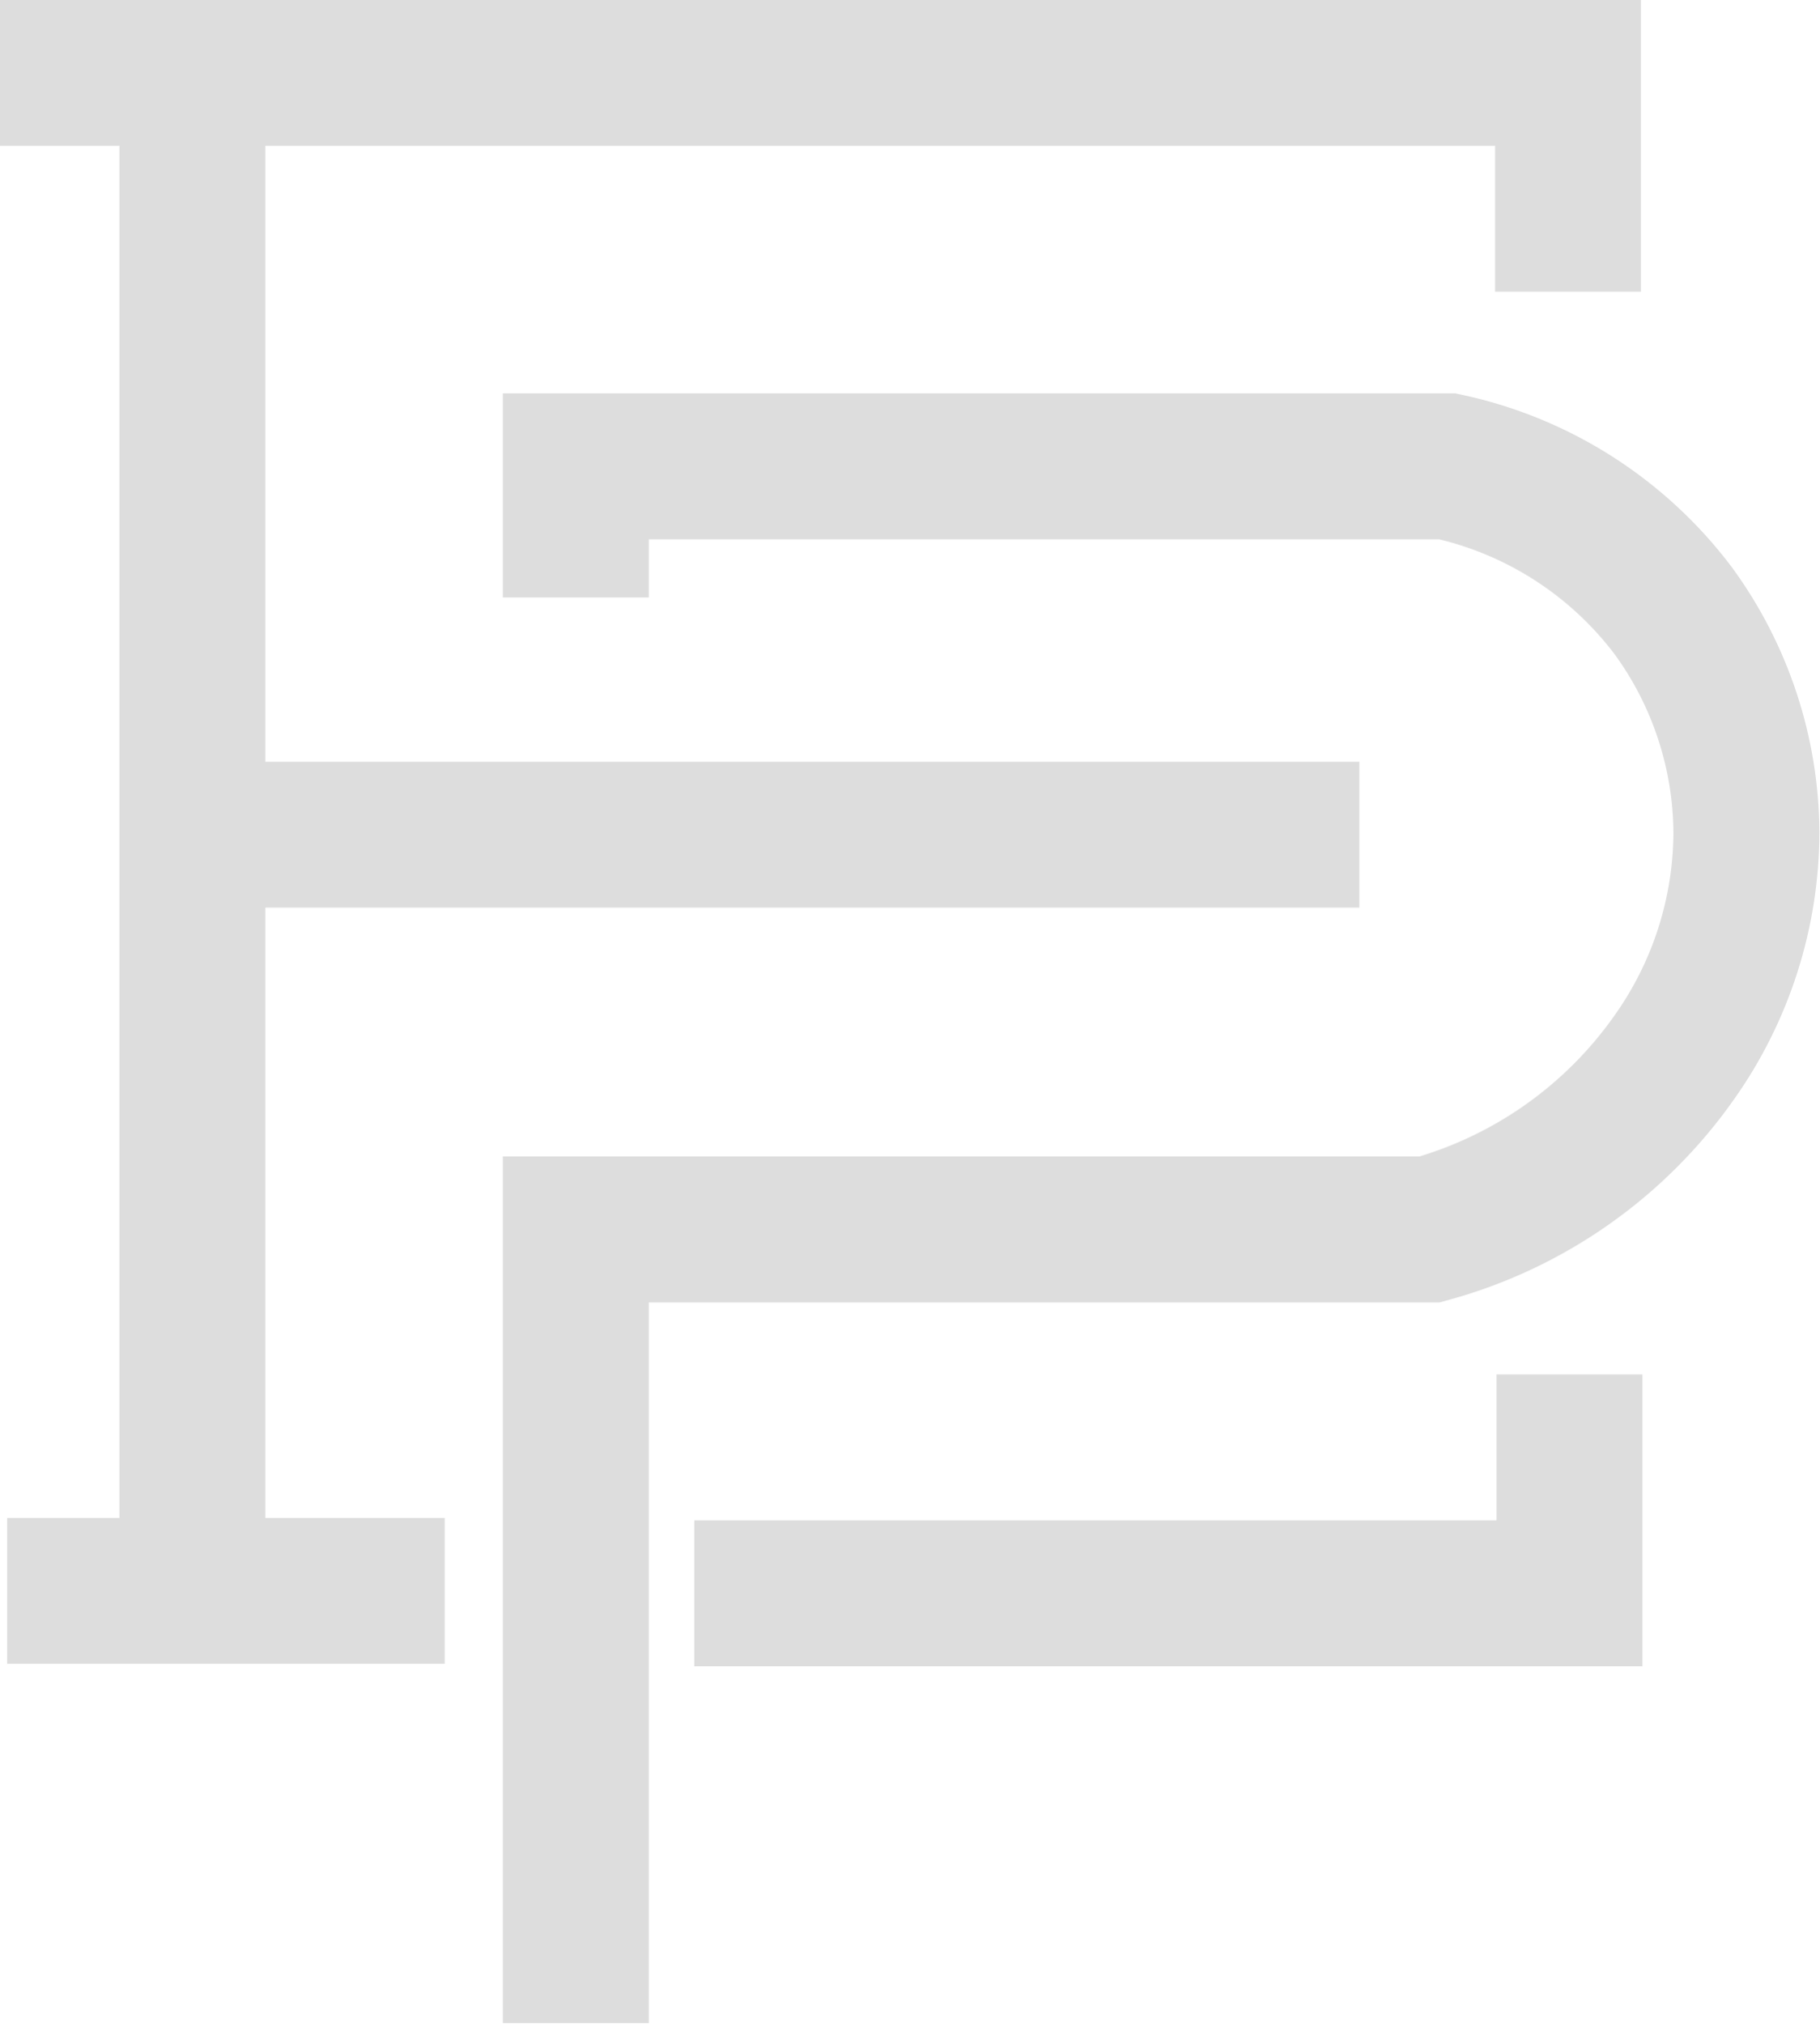
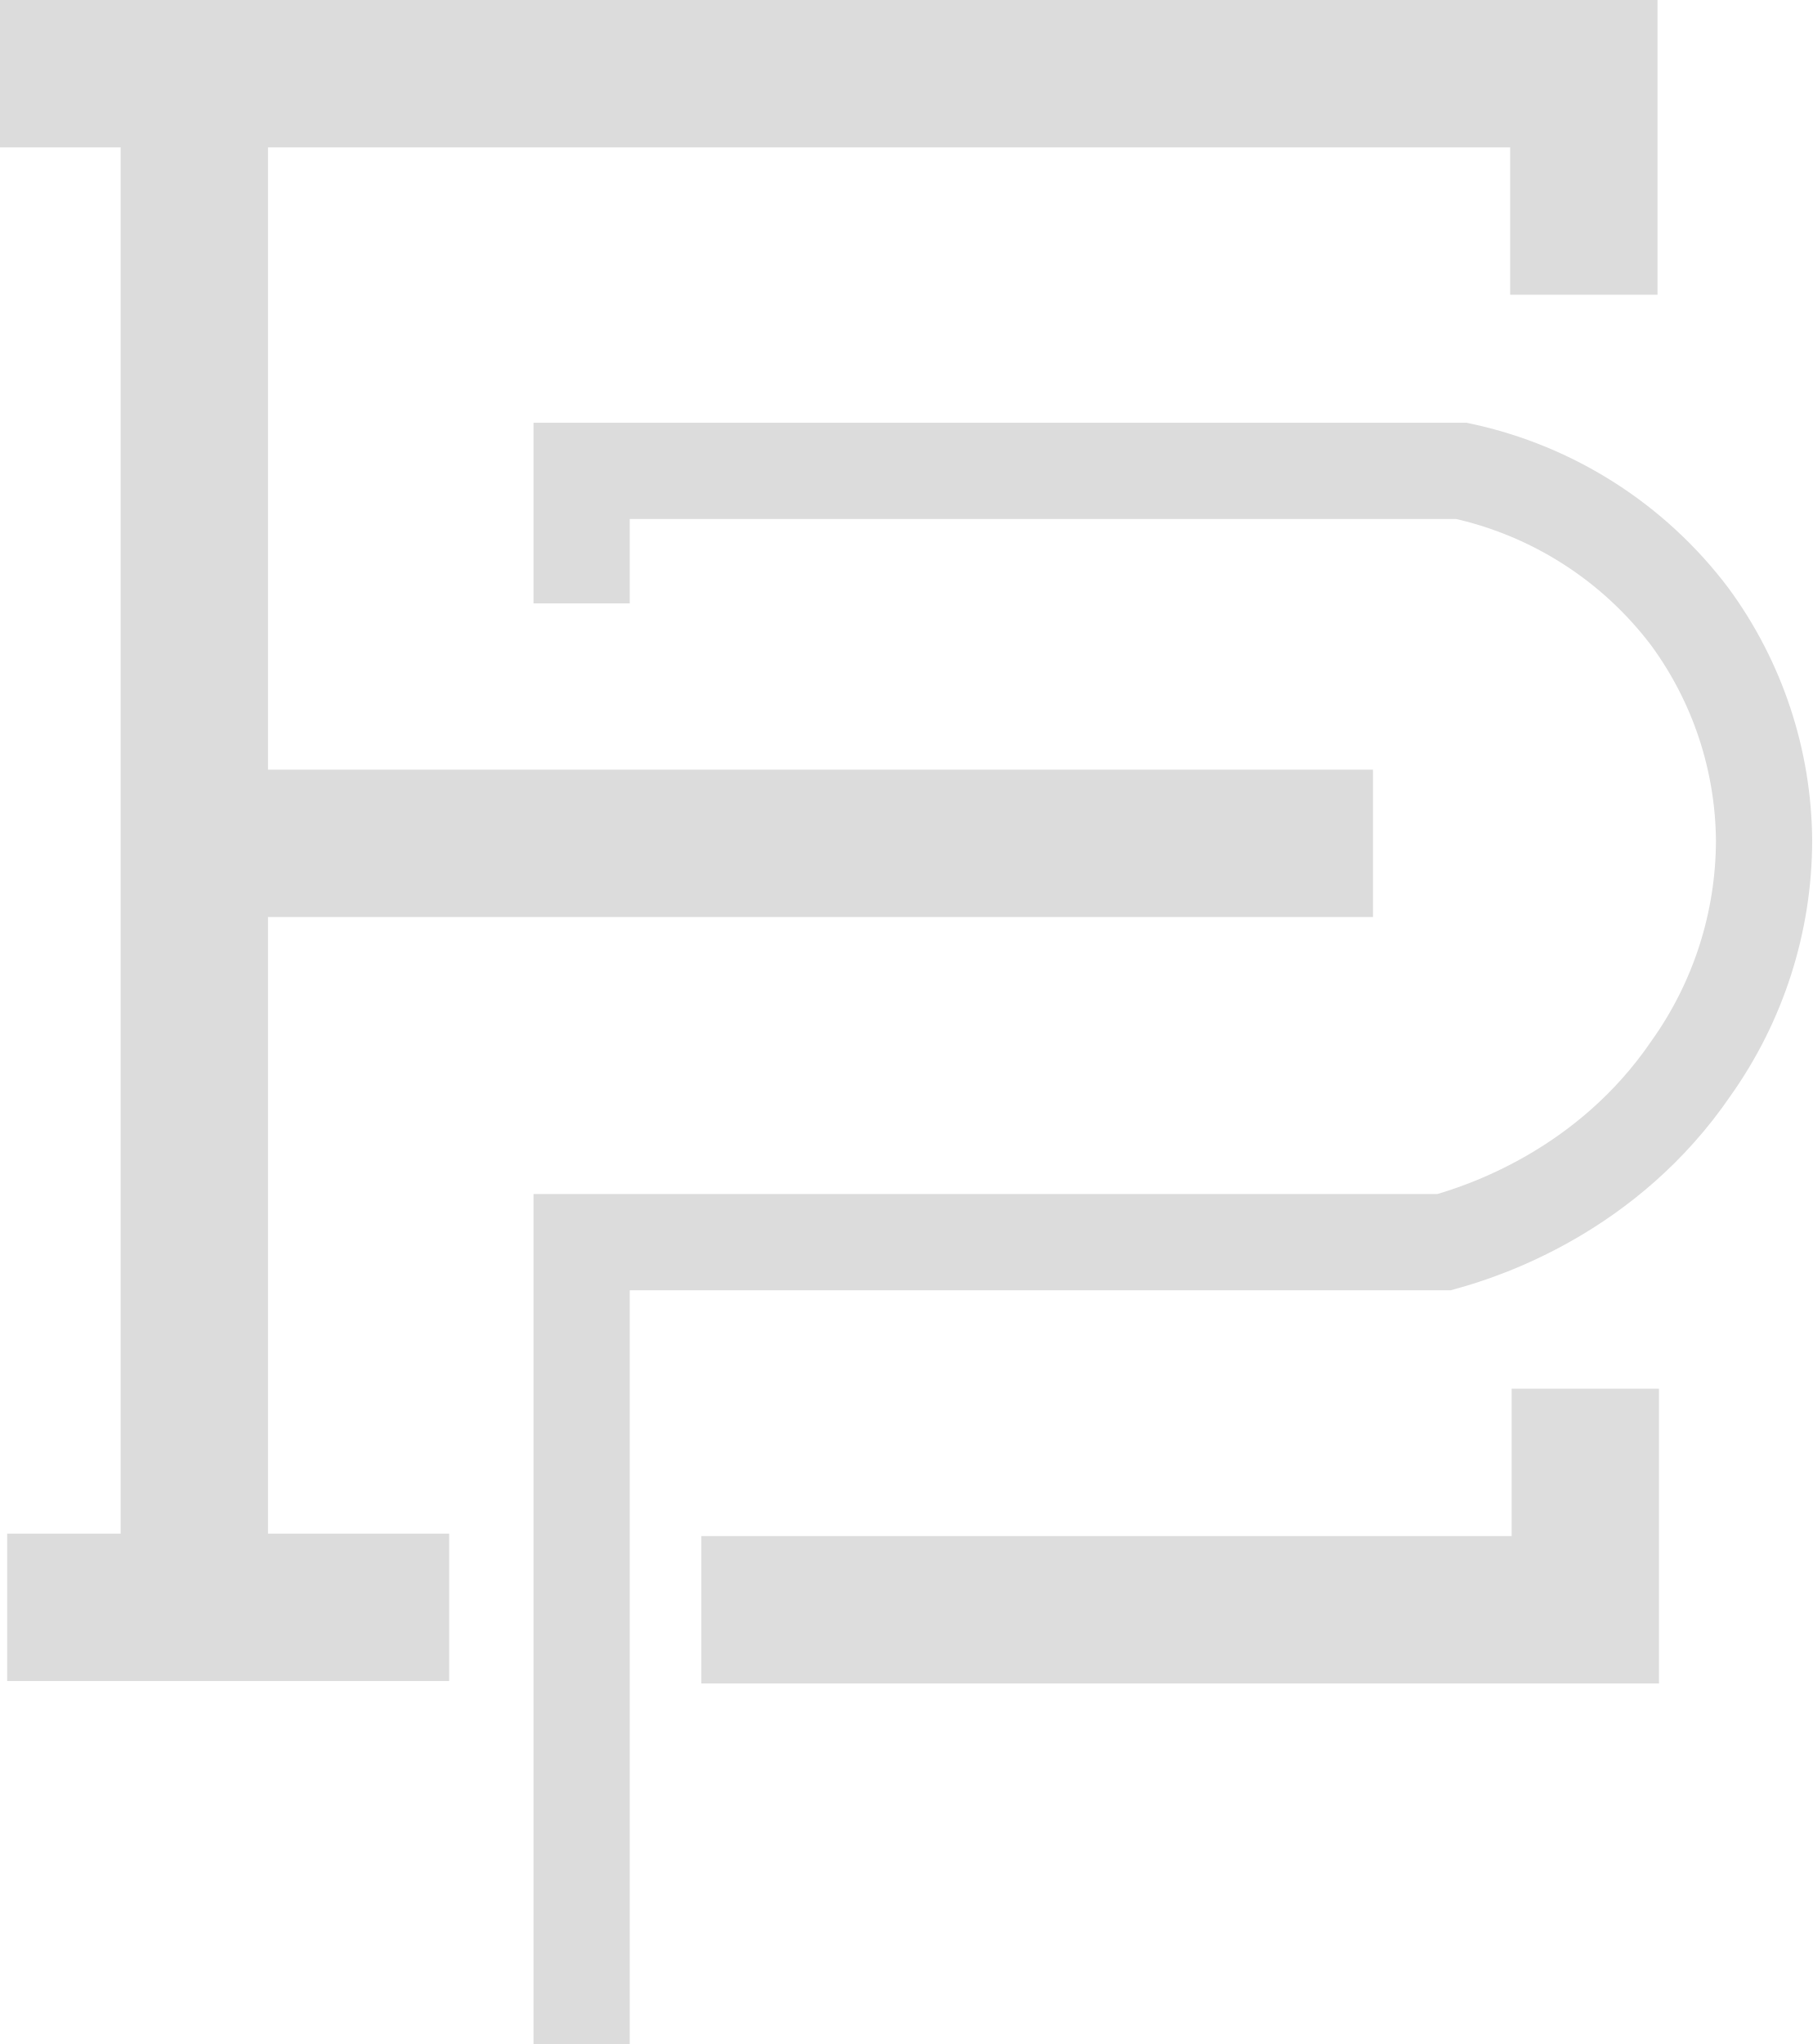
- <svg xmlns="http://www.w3.org/2000/svg" id="Capa_1" data-name="Capa 1" viewBox="0 0 137.1 152.45">
+ <svg xmlns="http://www.w3.org/2000/svg" id="a023ad3e-b533-4c46-880e-7d60b0f9dbc8" data-name="Capa 1" viewBox="0 0 207.13 233.57">
  <defs>
-     <style>.cls-1{fill:#ddd;}.cls-2,.cls-3{fill:none;stroke-width:11px;}.cls-2{stroke:#000;}.cls-3{stroke:#ddd;}</style>
+     <style>.fa08f8ba-4533-453f-b0fd-e53cf90de447{fill:#ddd;}.f437b45e-5246-4426-b08d-e49bd29d46bf{fill:#dcdcdc;}.bea6964b-97ea-41ad-af7e-2108aaac43db,.f3850880-aba6-4b6a-bd39-48828fe6904e{fill:none;stroke-width:11px;}.f3850880-aba6-4b6a-bd39-48828fe6904e{stroke:#000;}.bea6964b-97ea-41ad-af7e-2108aaac43db{stroke:#dcdcdc;}</style>
  </defs>
-   <polygon class="cls-1" points="112.77 103.57 112.77 114.56 52.32 114.56 52.32 125.56 123.76 125.56 123.76 114.56 123.76 103.57 112.77 103.57" />
-   <polygon class="cls-1" points="0 0 0 10.99 9 10.99 9 114.38 0.54 114.38 0.54 125.37 33.51 125.37 33.51 114.38 19.99 114.38 19.99 68.39 102.43 68.39 102.43 57.4 19.99 57.4 19.99 10.99 112.66 10.99 112.66 21.98 123.65 21.98 123.65 10.99 123.65 0 0 0" />
-   <path class="cls-2" d="M266.13,171.12" transform="translate(-79.92 -71.66)" />
-   <path class="cls-3" d="M123.31,224.1V164.3h64.35a33.34,33.34,0,0,0,18.45-13,29.47,29.47,0,0,0,5.41-16.93A28.63,28.63,0,0,0,206,117.67a29,29,0,0,0-17-10.87H123.31v9.88" transform="translate(-79.92 -71.66)" />
+   <polygon class="fa08f8ba-4533-453f-b0fd-e53cf90de447" points="172.78 158.69 172.78 175.53 80.16 175.53 80.16 192.37 189.62 192.37 189.62 175.53 189.62 158.69 172.78 158.69" />
+   <polygon class="f437b45e-5246-4426-b08d-e49bd29d46bf" points="0 0 0 16.84 13.79 16.84 13.79 175.25 0.82 175.25 0.82 192.09 51.34 192.09 51.34 175.25 30.63 175.25 30.63 104.79 156.93 104.79 156.93 87.95 30.63 87.95 30.63 16.84 172.61 16.84 172.61 33.68 189.45 33.68 189.45 16.84 189.45 0 0 0" />
+   <path class="f3850880-aba6-4b6a-bd39-48828fe6904e" d="M266.13,171.12" transform="translate(-45.14 -31.19)" />
+   <path class="bea6964b-97ea-41ad-af7e-2108aaac43db" d="M111.62,264.76V173.13h98.59c4.42-1.23,18.65-5.79,28.26-19.93a45,45,0,0,0,8.3-25.93,43.78,43.78,0,0,0-8.46-25.57A44.45,44.45,0,0,0,212.2,85H111.62v15.14" transform="translate(-45.14 -31.19)" />
</svg>
